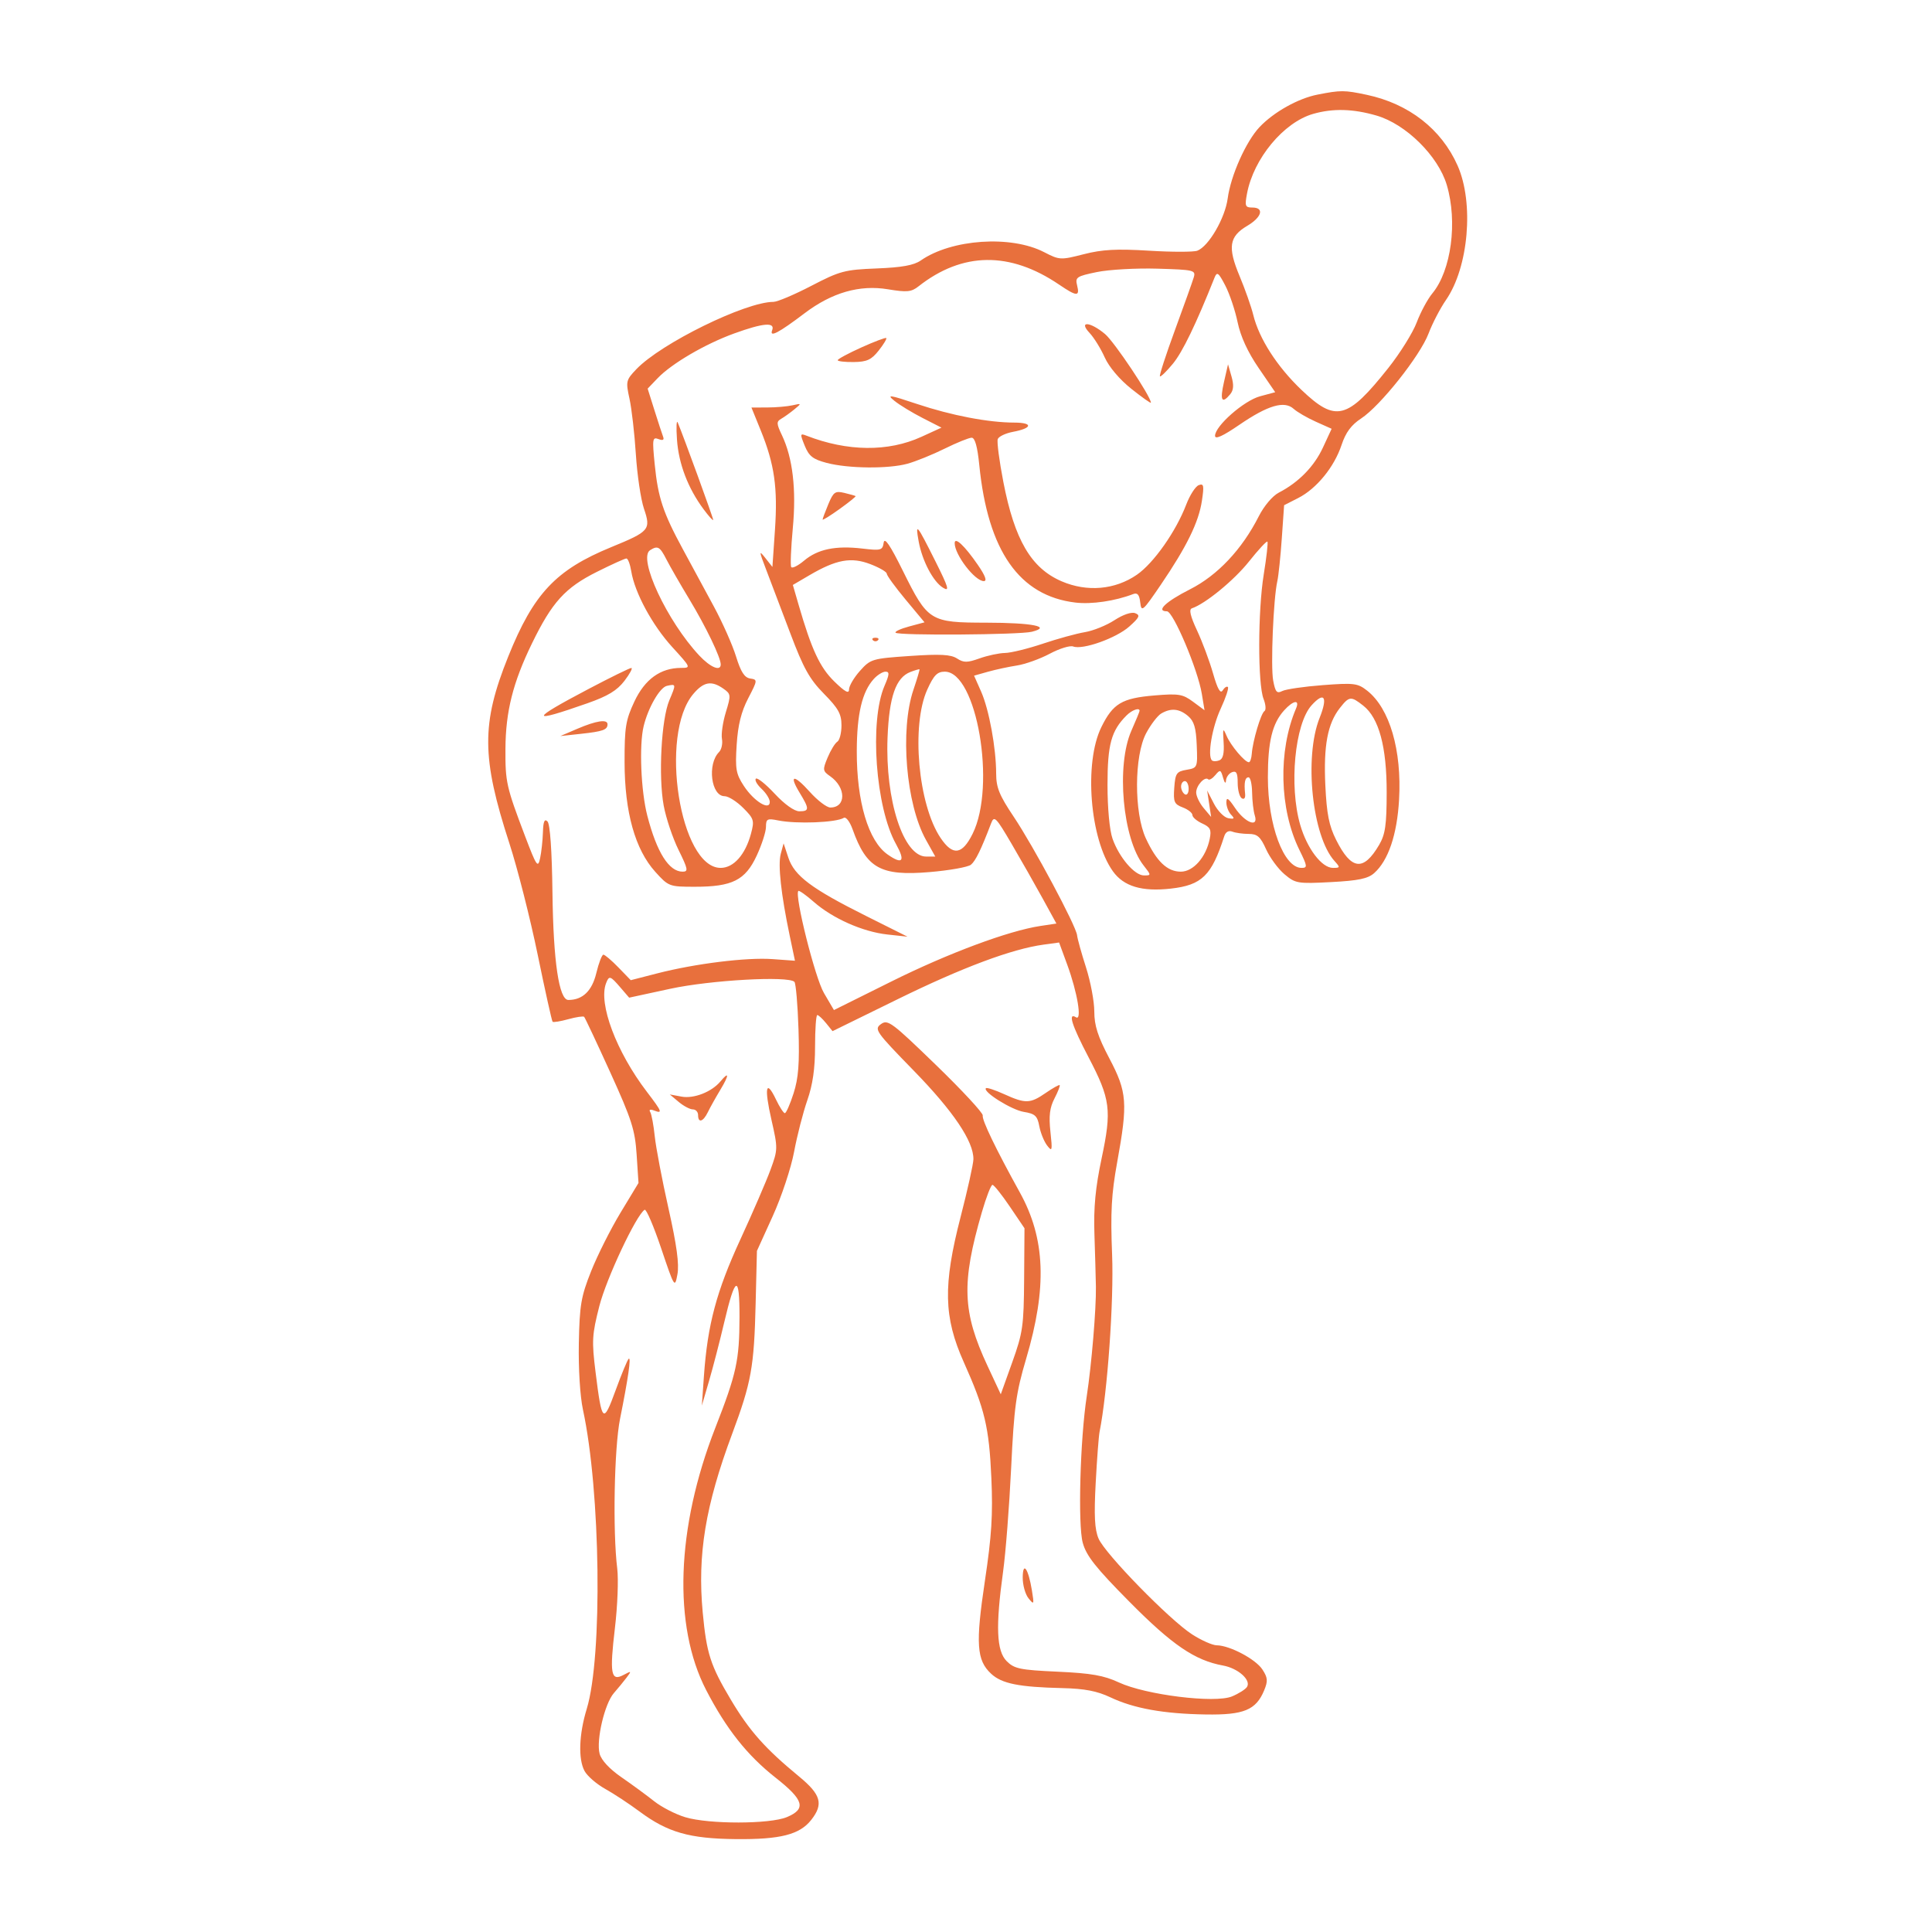
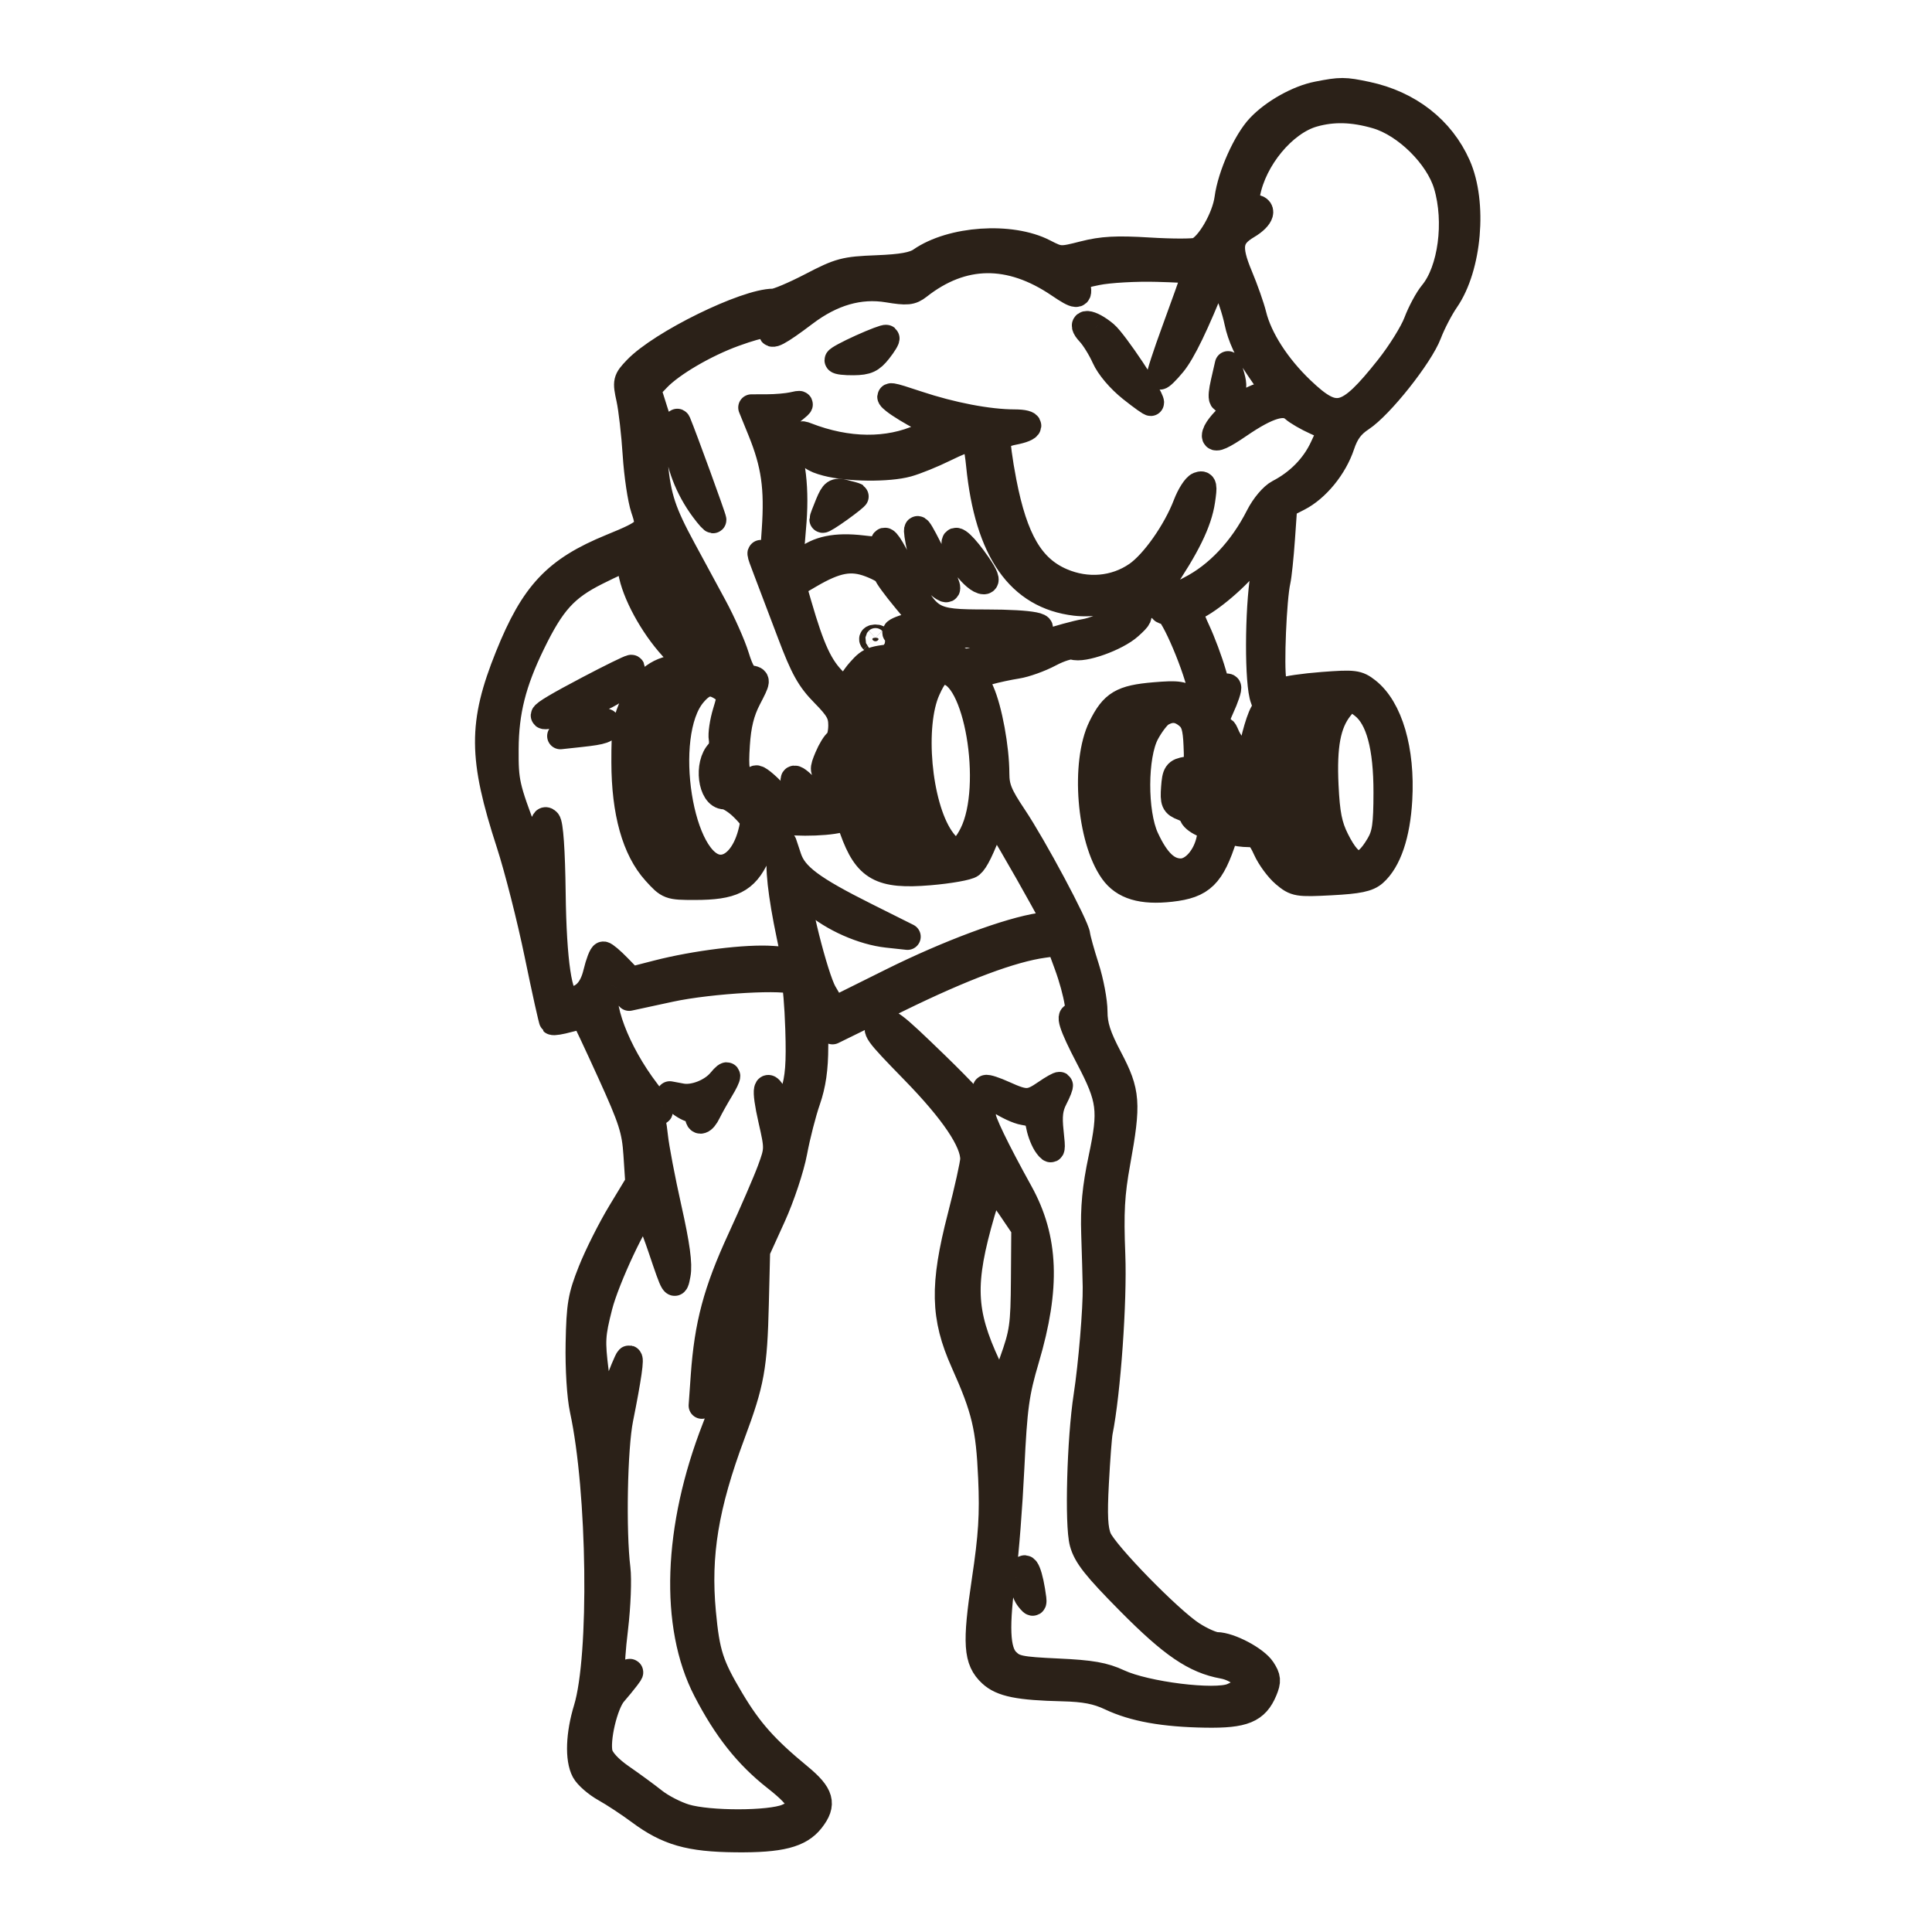
<svg xmlns="http://www.w3.org/2000/svg" width="512" height="512" viewBox="0 0 512 512">
-   <path fill="#E8703D" fill-rule="evenodd" d="M349.147 25.075c-5.133 1.009-11.571 4.612-15.34 8.586-3.597 3.791-7.646 12.853-8.454 18.92-.698 5.239-5.032 12.698-8.051 13.857-.972.373-6.727.372-12.789-.001-8.615-.53-12.397-.326-17.321.935-6.126 1.57-6.414 1.555-10.496-.552-8.793-4.538-24.53-3.469-32.698 2.22-1.811 1.262-5.027 1.841-11.658 2.101-8.488.333-9.755.67-17.33 4.609-4.495 2.338-9.014 4.25-10.043 4.25-7.41 0-29.793 10.996-36.334 17.85-2.74 2.87-2.82 3.219-1.81 7.827.581 2.653 1.342 9.292 1.69 14.755.349 5.463 1.314 11.934 2.145 14.381 1.883 5.547 1.48 6.021-8.658 10.177-14.693 6.023-20.597 12.292-27.318 29.01-7.146 17.777-7.09 26.725.31 49.5 2.145 6.6 5.516 19.855 7.491 29.454 1.976 9.6 3.758 17.621 3.961 17.823s2.073-.102 4.156-.677 3.974-.859 4.203-.63c.228.228 3.341 6.847 6.917 14.709 5.682 12.493 6.564 15.24 6.995 21.807l.493 7.514-4.753 7.858c-2.614 4.322-6.121 11.297-7.793 15.5-2.687 6.755-3.066 8.977-3.266 19.142-.13 6.651.329 14.056 1.089 17.563 4.686 21.632 5.241 65.455 1.004 79.319-2.054 6.721-2.289 13.255-.59 16.43.716 1.338 3.17 3.472 5.452 4.743s6.399 3.982 9.149 6.026c7.436 5.527 13.219 7.183 25.5 7.303 11.805.115 16.913-1.187 19.984-5.091 3.301-4.197 2.602-6.699-3.209-11.488-8.994-7.41-13.182-12.122-18.081-20.344-5.429-9.114-6.449-12.274-7.465-23.143-1.433-15.322.704-28.295 7.796-47.318 5.087-13.645 5.817-17.689 6.227-34.5l.342-14 4.199-9.242c2.309-5.083 4.85-12.733 5.646-17s2.373-10.415 3.504-13.663c1.44-4.134 2.057-8.409 2.057-14.25 0-4.59.265-8.345.59-8.345s1.366.96 2.316 2.133l1.727 2.132 17.434-8.549c16.994-8.334 30.087-13.227 38.467-14.376l4.137-.567 2.151 5.864c2.701 7.364 3.971 14.971 2.33 13.957-2.21-1.366-1.131 2.076 3.311 10.567 5.827 11.136 6.195 13.976 3.473 26.839-1.636 7.731-2.138 13.006-1.903 20 .175 5.225.352 11.525.393 14 .096 5.817-1.15 20.707-2.426 29-1.753 11.39-2.373 34.057-1.063 38.841.953 3.478 3.41 6.585 12.376 15.644 11.331 11.449 17.341 15.544 24.8 16.898 3.985.724 7.487 3.837 6.363 5.656-.396.641-2.188 1.778-3.983 2.528-4.499 1.88-22.862-.392-29.993-3.711-3.968-1.847-7.316-2.434-16.222-2.842-9.971-.457-11.477-.768-13.5-2.794-2.704-2.707-2.962-9.169-.949-23.72.685-4.95 1.647-17.325 2.138-27.5.779-16.16 1.281-19.816 3.97-28.905 5.599-18.927 5.109-31.839-1.674-44.095-6.356-11.486-10.099-19.253-9.826-20.391.146-.61-5.427-6.625-12.384-13.367-11.737-11.372-12.79-12.154-14.594-10.836-1.842 1.347-1.385 1.994 8.689 12.325 10.506 10.774 15.891 18.771 15.815 23.486-.02 1.256-1.548 8.133-3.394 15.283-4.682 18.132-4.497 26.553.849 38.5 5.582 12.476 6.699 17.172 7.303 30.694.432 9.662.077 15.313-1.707 27.211-2.504 16.706-2.212 21.08 1.647 24.657 2.837 2.629 7.332 3.532 18.936 3.805 5.846.138 9.148.775 12.686 2.45 6.219 2.943 14.066 4.354 25.217 4.536 10.123.165 13.351-1.165 15.518-6.396 1.027-2.48.952-3.354-.477-5.535-1.795-2.739-8.644-6.363-12.095-6.4-1.13-.012-4.055-1.307-6.5-2.877-5.975-3.836-23.104-21.374-24.82-25.412-1.034-2.434-1.221-6.073-.756-14.733.339-6.325.799-12.408 1.021-13.517 2.1-10.479 3.816-34.705 3.327-46.983-.448-11.249-.184-16.063 1.347-24.5 2.849-15.706 2.633-18.579-2.065-27.5-3.072-5.833-4-8.72-4-12.442 0-2.666-.991-7.932-2.202-11.703s-2.272-7.593-2.358-8.494c-.233-2.446-11.519-23.55-16.816-31.447-3.789-5.649-4.625-7.707-4.632-11.403-.011-6.778-1.88-16.97-3.984-21.727l-1.871-4.228 3.682-1.037c2.024-.57 5.481-1.314 7.681-1.654s6.112-1.743 8.694-3.12c2.582-1.376 5.379-2.239 6.217-1.918 2.507.963 11.444-2.224 14.88-5.307 2.695-2.416 2.943-2.98 1.548-3.522-.987-.382-3.221.374-5.5 1.862-2.112 1.378-5.639 2.803-7.839 3.167s-7.226 1.745-11.168 3.068-8.442 2.425-10 2.449-4.583.668-6.723 1.431c-3.291 1.173-4.216 1.176-6 .021-1.631-1.055-4.454-1.204-12.462-.657-10.037.686-10.441.806-13.25 3.95-1.593 1.783-2.897 4.002-2.897 4.93 0 1.22-1.082.63-3.907-2.128-3.826-3.737-6.01-8.429-9.46-20.332l-1.52-5.241 4.397-2.577c7.112-4.167 11.04-4.884 16.125-2.943 2.401.917 4.365 2.057 4.365 2.533s2.252 3.571 5.004 6.878l5.003 6.012-4.104 1.105c-2.258.608-3.859 1.351-3.559 1.651.789.789 32.852.563 36.107-.254 5.386-1.352.172-2.392-12.066-2.408-14.944-.019-15.486-.356-22.123-13.756-3.394-6.854-4.854-8.99-5.082-7.437-.296 2.021-.708 2.133-5.663 1.551-7.053-.829-11.803.155-15.413 3.193-1.625 1.367-3.165 2.137-3.423 1.71s-.069-5.051.419-10.276c.964-10.303-.013-18.652-2.886-24.678-1.454-3.048-1.478-3.598-.189-4.338.811-.466 2.375-1.586 3.475-2.49 1.96-1.61 1.95-1.631-.5-1.082-1.375.308-4.381.567-6.68.574l-4.18.014 2.472 6.082c3.625 8.923 4.522 15.192 3.762 26.293l-.677 9.875-1.877-2.375c-1.712-2.166-1.691-1.89.233 3.125 1.161 3.025 4.03 10.59 6.376 16.811 3.503 9.287 5.099 12.156 8.919 16.034 3.827 3.886 4.652 5.372 4.652 8.38 0 2.011-.496 3.963-1.102 4.338s-1.758 2.252-2.561 4.172c-1.373 3.287-1.333 3.579.674 4.985 4.244 2.973 4.264 8.28.031 8.28-.943 0-3.381-1.857-5.418-4.126-4.278-4.766-5.664-4.629-2.682.263 2.587 4.244 2.572 4.863-.122 4.863-1.307 0-3.916-1.864-6.514-4.653-2.383-2.56-4.632-4.355-4.997-3.99s.316 1.577 1.514 2.693c1.197 1.115 2.177 2.676 2.177 3.468 0 2.427-4.207-.167-6.871-4.236-2.095-3.201-2.316-4.472-1.901-10.934.335-5.221 1.205-8.73 3.042-12.271 2.519-4.854 2.53-4.965.533-5.268-1.508-.228-2.485-1.751-3.744-5.836-.937-3.039-3.584-9.002-5.882-13.25s-5.982-11.056-8.189-15.13c-5.296-9.779-6.593-13.686-7.481-22.518-.677-6.747-.593-7.322.988-6.715 1.162.445 1.57.249 1.245-.599-.266-.693-1.298-3.85-2.295-7.015l-1.812-5.753 2.647-2.763c3.72-3.883 12.578-9.064 20.274-11.857 7.709-2.798 10.927-3.07 10.075-.85-.767 2.001 1.719.697 8.604-4.514 7.241-5.481 14.567-7.588 22.066-6.348 5.062.837 6.209.727 8.123-.779 11.64-9.155 24.226-9.309 37.255-.456 4.679 3.18 5.523 3.22 4.772.226-.546-2.175-.16-2.438 5.231-3.551 3.201-.661 10.422-1.067 16.047-.901 9.691.284 10.195.405 9.634 2.3-.326 1.1-2.562 7.366-4.969 13.924s-4.207 12.094-4 12.302c.208.207 1.76-1.3 3.449-3.35 2.545-3.086 6.097-10.432 11.022-22.791.662-1.659 1.04-1.383 2.843 2.075 1.144 2.195 2.615 6.57 3.27 9.723.784 3.78 2.685 7.916 5.579 12.144l4.389 6.411-4.025 1.084C329.654 106.17 322 112.895 322 115.493c0 1.023 2.022.109 6.422-2.903 7.586-5.193 11.943-6.475 14.413-4.239.936.846 3.582 2.381 5.881 3.41l4.179 1.872-2.304 4.974c-2.331 5.029-6.447 9.233-11.706 11.952-1.649.853-3.909 3.529-5.301 6.276-4.447 8.774-10.92 15.643-18.229 19.344-6.422 3.251-9.12 5.821-6.11 5.821 1.665 0 8.184 15.408 9.248 21.858l.719 4.359-3.054-2.258c-2.728-2.017-3.816-2.194-10.205-1.658-8.641.724-11.006 2.134-14.085 8.397-4.652 9.463-3.047 29.625 3.04 38.172 2.872 4.034 7.699 5.483 15.388 4.619 8.217-.923 10.805-3.459 14.128-13.843.378-1.182 1.163-1.635 2.166-1.25.866.332 2.818.604 4.34.604 2.267 0 3.097.733 4.598 4.063 1.008 2.234 3.202 5.215 4.877 6.624 2.902 2.443 3.478 2.539 12.338 2.076 7.217-.378 9.769-.908 11.421-2.375 3.748-3.328 6.076-10.185 6.604-19.461.749-13.127-2.491-24.204-8.45-28.891-2.517-1.98-3.464-2.098-11.777-1.468-4.973.377-9.807 1.083-10.744 1.569-1.413.733-1.82.259-2.391-2.788-.697-3.716.055-21.752 1.1-26.349.312-1.375.844-6.463 1.182-11.307l.615-8.807 3.752-1.914c4.852-2.475 9.528-8.201 11.469-14.043 1.105-3.328 2.569-5.31 5.194-7.032 5.086-3.335 15.635-16.627 17.862-22.507 1.019-2.689 3.097-6.69 4.618-8.89 6.001-8.681 7.472-25.711 3.077-35.622-4.284-9.662-12.916-16.386-24.074-18.754-5.933-1.258-6.885-1.262-13.054-.049M348 30.18c-7.82 2.234-15.786 11.834-17.529 21.125-.622 3.312-.475 3.695 1.418 3.695 3.231 0 2.514 2.565-1.357 4.848-4.8 2.832-5.233 5.661-2.036 13.297 1.463 3.495 3.1 8.144 3.638 10.331 1.545 6.283 6.305 13.684 12.762 19.843 9.091 8.672 12.132 7.908 23.012-5.784 3.116-3.921 6.506-9.358 7.534-12.082s2.89-6.185 4.139-7.691c5.017-6.052 6.737-18.96 3.83-28.749-2.279-7.674-10.827-16.12-18.602-18.38-6.24-1.814-11.543-1.957-16.809-.453m-59.236 58.07c1.161 1.237 2.96 4.146 3.997 6.463 1.136 2.538 3.945 5.853 7.062 8.335 2.848 2.267 5.177 3.916 5.177 3.664 0-1.621-9.667-16.095-12.139-18.175-3.956-3.329-7.164-3.554-4.097-.287m-60.514 3.837c-3.437 1.551-6.25 3.066-6.25 3.367 0 .3 1.912.521 4.25.491 3.492-.046 4.672-.59 6.617-3.05 1.302-1.647 2.202-3.137 2-3.311-.202-.175-3.179.952-6.617 2.503m96.109 9.188c-1.109 4.844-.569 5.888 1.658 3.205.898-1.083.996-2.442.342-4.724l-.919-3.205zm-87.331 4.949c1.349 1.092 4.707 3.138 7.462 4.545l5.01 2.559-5.329 2.438c-8.802 4.027-19.61 3.914-30.476-.319-1.678-.654-1.709-.465-.436 2.675 1.12 2.762 2.179 3.591 5.805 4.548 5.736 1.512 16.344 1.62 21.436.218 2.2-.606 6.634-2.404 9.853-3.995s6.435-2.893 7.148-2.893c.876 0 1.531 2.353 2.021 7.25 2.275 22.754 10.615 34.676 25.491 36.438 4.287.508 10.473-.402 15.284-2.249 1.145-.439 1.64.149 1.879 2.232.303 2.642.662 2.332 5.441-4.692 6.878-10.109 10.053-16.594 10.904-22.273.609-4.057.487-4.646-.856-4.131-.862.331-2.348 2.647-3.303 5.148-2.72 7.122-8.621 15.51-13.076 18.588-5.776 3.99-13.204 4.64-19.934 1.745-8.089-3.48-12.472-10.955-15.459-26.362-1.076-5.548-1.74-10.65-1.477-11.336s2.083-1.548 4.042-1.916c5.163-.969 5.373-2.441.351-2.45-6.866-.012-16.636-1.881-25.772-4.93-7.374-2.461-8.147-2.569-6.009-.838M179.406 116.5c.446 6.417 2.911 12.876 7.04 18.444 1.405 1.895 2.554 3.163 2.554 2.819 0-.56-7.827-22.052-9.382-25.763-.346-.825-.441 1.2-.212 4.5m40.113 17.108c-.835 2-1.519 3.834-1.519 4.076s2.024-1.013 4.498-2.79 4.387-3.317 4.25-3.422-1.477-.485-2.979-.846c-2.435-.584-2.894-.262-4.25 2.982m23.932 9.845c.94 5.189 3.858 10.73 6.488 12.32 1.764 1.066 1.435-.07-2.033-7-4.971-9.936-5.38-10.425-4.455-5.32m9.549.49c0 3.085 5.354 10.057 7.722 10.057.919 0 .393-1.426-1.59-4.308-3.481-5.06-6.132-7.545-6.132-5.749m77.977 4.885c-3.948 4.962-11.562 11.2-15.118 12.386-.822.274-.403 2.075 1.358 5.841 1.401 2.995 3.311 8.113 4.245 11.374 1.195 4.173 1.955 5.515 2.564 4.529.476-.77 1.096-1.169 1.378-.887.283.282-.575 2.863-1.905 5.735-2.273 4.905-3.563 12.464-2.336 13.69.303.303 1.189.306 1.968.007.982-.376 1.332-1.846 1.139-4.773-.249-3.776-.165-3.962.785-1.731 1.101 2.584 4.827 7.001 5.907 7.001.337 0 .685-1.012.774-2.25.243-3.39 2.426-10.732 3.363-11.311.454-.28.343-1.731-.245-3.224-1.55-3.934-1.519-23.353.053-33.003.742-4.559 1.177-8.462.966-8.673s-2.415 2.169-4.896 5.289m-158.699-3.021c-3.308 2.102 4.517 18.84 13.063 27.943 2.935 3.126 5.659 4.249 5.659 2.333 0-1.84-3.916-9.979-8.271-17.192-2.455-4.065-5.209-8.854-6.122-10.641-1.734-3.398-2.312-3.724-4.329-2.443m-14.117 5.749c-8.395 4.2-11.86 8.021-17.178 18.944-5.047 10.369-6.983 18.063-7.036 27.979-.048 8.763.242 10.053 5.192 23.084 3.051 8.033 3.416 8.571 3.991 5.889.348-1.624.687-4.729.752-6.902.085-2.85.421-3.647 1.208-2.86.686.686 1.174 7.698 1.318 18.95.234 18.244 1.738 28.36 4.217 28.36 3.785 0 6.269-2.391 7.406-7.129.643-2.679 1.485-4.871 1.873-4.871s2.178 1.521 3.979 3.38l3.276 3.38 7.019-1.806c10.097-2.597 23.678-4.277 30.554-3.78l5.941.43-1.375-6.552c-2.318-11.049-3.175-18.866-2.388-21.775l.752-2.777 1.268 3.816c1.595 4.799 6.127 8.195 20.57 15.415l11 5.5-5.327-.578c-6.509-.705-14.499-4.244-19.502-8.637-2.056-1.805-3.903-3.11-4.104-2.899-1.069 1.119 4.419 23.002 6.777 27.026l2.657 4.534 15.312-7.615c14.983-7.451 30.973-13.404 39.416-14.675l4.23-.636-3.634-6.626c-1.999-3.644-5.693-10.143-8.21-14.442-4.191-7.159-4.65-7.622-5.458-5.5-2.645 6.944-4.107 9.946-5.346 10.974-.76.63-5.697 1.51-10.972 1.955-12.944 1.092-16.71-.997-20.385-11.309-.731-2.051-1.774-3.414-2.344-3.062-2.027 1.253-12.491 1.666-17.36.686-2.933-.59-3.251-.423-3.26 1.71-.005 1.299-1.118 4.743-2.472 7.652-3.02 6.487-6.457 8.211-16.37 8.211-6.786 0-6.982-.074-10.49-3.956-5.347-5.919-8.117-15.802-8.14-29.044-.016-9.255.292-11.161 2.595-16.071 2.782-5.932 6.94-8.929 12.388-8.929 2.65 0 2.608-.1-2.329-5.502-5.294-5.793-9.959-14.411-10.883-20.106-.303-1.866-.881-3.392-1.285-3.392-.405 0-3.934 1.6-7.843 3.556m73.172 18.111a.95.95 0 0 0 1.334 0c.366-.367.066-.667-.667-.667s-1.033.3-.667.667m-75.325 12.897c-15.716 8.269-15.797 9.242-.315 3.802 5.396-1.896 7.844-3.381 9.801-5.947 1.434-1.88 2.247-3.409 1.807-3.398-.441.012-5.523 2.506-11.293 5.543m85.294-4.499c-3.896 1.475-5.665 6.536-6.093 17.435-.651 16.552 4.206 31.5 10.235 31.5h2.415l-2.464-4.41c-5.297-9.476-6.939-29.12-3.328-39.788.983-2.905 1.708-5.345 1.61-5.425-.097-.079-1.166.23-2.375.688m-9.742 1.869c-3.092 3.416-4.471 9.254-4.504 19.066-.046 13.429 3.058 23.865 8.161 27.439 3.985 2.792 4.78 1.807 2.228-2.759-5.417-9.692-7.076-32.585-3.038-41.93 1.309-3.031 1.359-3.75.261-3.75-.747 0-2.146.87-3.108 1.934m14.176 2.816c-4.302 9.497-2.418 30.49 3.527 39.313 3.242 4.81 5.714 4.49 8.491-1.102 6.298-12.679 1.097-42.961-7.378-42.961-2 0-2.911.933-4.64 4.75m-69.005-.989c-1.883.418-4.979 5.798-6.163 10.707-1.217 5.05-.718 17.163.977 23.705 2.522 9.734 5.736 14.827 9.356 14.827 1.553 0 1.428-.671-1.074-5.75-1.558-3.162-3.331-8.45-3.94-11.75-1.435-7.776-.628-22.892 1.49-27.904 1.838-4.351 1.833-4.385-.646-3.835m6.972 2.181c-9.077 10.786-3.505 46.058 7.275 46.058 3.435 0 6.539-3.493 8.033-9.04.947-3.518.804-3.991-2.074-6.869-1.7-1.7-3.912-3.091-4.916-3.091-3.574 0-4.643-8.513-1.468-11.694.655-.656 1.002-2.231.77-3.5-.231-1.268.234-4.448 1.033-7.066 1.393-4.559 1.364-4.822-.673-6.25-3.151-2.207-5.218-1.831-7.98 1.452m163.883 2.963c-4.453 4.921-6.016 21.369-3.012 31.703 1.829 6.291 5.711 11.392 8.67 11.392 1.934 0 1.961-.116.419-1.82-5.929-6.551-8.113-27.514-3.952-37.93 2.223-5.566 1.258-7.084-2.125-3.345m7.49.726c-3.251 4.132-4.346 9.975-3.847 20.513.358 7.566.975 10.678 2.864 14.442 4.025 8.026 7.243 8.397 11.391 1.316 1.634-2.79 1.987-5.241 2-13.895.018-12.07-2.045-19.73-6.195-22.994-3.287-2.586-3.728-2.542-6.213.618m-14.763.619c-3.148 3.479-4.313 8.271-4.313 17.74 0 12.7 4.2 24.01 8.915 24.01 1.627 0 1.58-.406-.558-4.75-5.318-10.809-5.685-26.276-.891-37.5 1.051-2.46-.731-2.177-3.153.5m-41.765 1.345c-4.055 4.055-5.048 7.675-5.048 18.405 0 6.21.546 12.043 1.336 14.275 1.753 4.955 5.837 9.725 8.325 9.725 1.952 0 1.95-.043-.106-2.658-5.551-7.056-7.302-26.499-3.216-35.719 1.188-2.683 2.161-5.045 2.161-5.25 0-.934-2.007-.223-3.452 1.222m9.195-.511c-.966.563-2.765 2.912-3.997 5.22-3.187 5.97-3.239 21.044-.096 27.845 2.835 6.136 5.683 8.851 9.282 8.851 3.311 0 6.686-3.839 7.661-8.717.483-2.411.153-3.078-2.008-4.062-1.422-.648-2.585-1.649-2.585-2.224s-1.151-1.484-2.558-2.019c-2.269-.863-2.523-1.451-2.25-5.22.278-3.829.599-4.298 3.252-4.753 2.909-.499 2.941-.576 2.704-6.505-.185-4.64-.708-6.397-2.305-7.75-2.322-1.968-4.511-2.174-7.1-.666M153 193.134l-4.5 1.927 5.443-.59c5.859-.636 7.057-1.066 7.057-2.53 0-1.407-2.958-.966-8 1.193m169.09 12.257c-.756.912-1.607 1.425-1.89 1.142-.888-.887-3.2 1.627-3.2 3.479 0 .971.892 2.829 1.981 4.127l1.982 2.361-.527-3.5-.527-3.5 1.799 3.487c.989 1.918 2.697 3.649 3.795 3.847 1.615.291 1.758.112.747-.937-.687-.713-1.25-2.174-1.25-3.245 0-1.509.514-1.185 2.285 1.443 2.674 3.968 6.313 5.363 5.249 2.012-.362-1.142-.684-3.883-.714-6.091-.031-2.209-.453-4.016-.938-4.016-.944 0-1.232 1.37-.916 4.359.118 1.11-.239 1.59-.885 1.191-.594-.367-1.081-2.202-1.081-4.078 0-2.62-.347-3.276-1.5-2.834-.825.317-1.545 1.315-1.6 2.219-.058.954-.379.643-.767-.74-.609-2.173-.789-2.237-2.043-.726m-9.09 3.05c0 .793.45 1.719 1 2.059s1-.309 1-1.441-.45-2.059-1-2.059-1 .648-1 1.441m-152.393 52.141c-2.07 5.395 2.729 18.155 10.813 28.745 4.044 5.298 4.266 5.873 1.916 4.972-1.023-.393-1.417-.238-1.022.401.354.571.894 3.46 1.201 6.42s1.944 11.556 3.638 19.105c2.193 9.778 2.875 14.81 2.371 17.498-.693 3.697-.781 3.557-4.311-6.913-1.982-5.877-3.952-10.471-4.378-10.208-2.221 1.373-10.139 18.212-12.008 25.536-1.936 7.589-2.028 9.205-.999 17.481 1.677 13.485 2.039 13.815 5.308 4.848 1.558-4.273 3.116-8.038 3.462-8.368.723-.687-.103 5.074-2.279 15.901-1.548 7.705-1.963 29.81-.745 39.683.352 2.851.08 9.904-.604 15.673-1.451 12.243-1.078 14.305 2.265 12.523 2.131-1.135 2.179-1.093.812.707-.798 1.053-2.314 2.899-3.367 4.103-2.446 2.798-4.724 12.491-3.776 16.068.456 1.721 2.618 4.047 5.802 6.243 2.791 1.925 6.678 4.775 8.639 6.334s5.682 3.472 8.269 4.25c6.245 1.88 22.388 1.86 26.918-.033 5.202-2.173 4.526-4.537-2.984-10.439-7.52-5.91-13.087-12.935-18.416-23.24-8.822-17.059-7.919-43.007 2.416-69.442 5.641-14.428 6.398-17.886 6.428-29.38.029-11.482-1.121-11.06-4.076 1.497-1.158 4.924-2.961 11.878-4.006 15.453l-1.9 6.5.56-7.919c.957-13.535 3.311-22.349 9.634-36.081 3.293-7.15 6.893-15.475 8.001-18.5 1.97-5.379 1.976-5.671.249-13.253-1.959-8.599-1.44-10.916 1.204-5.371.951 1.993 2.009 3.624 2.352 3.624s1.382-2.363 2.309-5.25c1.304-4.064 1.598-7.917 1.304-17.054-.21-6.492-.696-12.117-1.082-12.5-1.627-1.617-22.247-.463-32.909 1.842l-10.883 2.353-2.319-2.696c-2.701-3.141-2.996-3.227-3.807-1.113m30.338 25.984c-2.326 2.803-7.06 4.659-10.333 4.05l-3.112-.579 2.361 1.982c1.298 1.089 2.986 1.981 3.75 1.981s1.389.675 1.389 1.5c0 2.206 1.341 1.812 2.585-.758.596-1.233 2.103-3.929 3.348-5.992 2.322-3.845 2.328-4.974.012-2.184m86.157 3.091c-4.113 2.836-5.344 2.87-11.001.303-2.419-1.097-4.586-1.808-4.816-1.579-.93.931 6.77 5.754 10.033 6.283 2.982.484 3.593 1.046 4.105 3.779.331 1.765 1.268 4.075 2.081 5.133 1.34 1.745 1.421 1.406.87-3.65-.458-4.199-.191-6.379 1.083-8.842.93-1.799 1.545-3.382 1.367-3.52s-1.853.804-3.722 2.093m-16.899 31.593c-5.456 18.794-5.173 26.421 1.512 40.75l3.499 7.5 3.047-8.5c2.796-7.8 3.055-9.612 3.143-22l.096-13.5-3.892-5.75c-2.14-3.163-4.208-5.75-4.595-5.75-.388 0-1.652 3.262-2.81 7.25m10.827 96.809c-.016 1.957.673 4.432 1.532 5.5 1.462 1.817 1.52 1.685.909-2.059-.953-5.834-2.403-7.878-2.441-3.441" />
+   <path fill="#2B2118" stroke="#2B2118" stroke-width="7" stroke-linejoin="round" fill-rule="evenodd" d="M349.147 25.075c-5.133 1.009-11.571 4.612-15.34 8.586-3.597 3.791-7.646 12.853-8.454 18.92-.698 5.239-5.032 12.698-8.051 13.857-.972.373-6.727.372-12.789-.001-8.615-.53-12.397-.326-17.321.935-6.126 1.57-6.414 1.555-10.496-.552-8.793-4.538-24.53-3.469-32.698 2.22-1.811 1.262-5.027 1.841-11.658 2.101-8.488.333-9.755.67-17.33 4.609-4.495 2.338-9.014 4.25-10.043 4.25-7.41 0-29.793 10.996-36.334 17.85-2.74 2.87-2.82 3.219-1.81 7.827.581 2.653 1.342 9.292 1.69 14.755.349 5.463 1.314 11.934 2.145 14.381 1.883 5.547 1.48 6.021-8.658 10.177-14.693 6.023-20.597 12.292-27.318 29.01-7.146 17.777-7.09 26.725.31 49.5 2.145 6.6 5.516 19.855 7.491 29.454 1.976 9.6 3.758 17.621 3.961 17.823s2.073-.102 4.156-.677 3.974-.859 4.203-.63c.228.228 3.341 6.847 6.917 14.709 5.682 12.493 6.564 15.24 6.995 21.807l.493 7.514-4.753 7.858c-2.614 4.322-6.121 11.297-7.793 15.5-2.687 6.755-3.066 8.977-3.266 19.142-.13 6.651.329 14.056 1.089 17.563 4.686 21.632 5.241 65.455 1.004 79.319-2.054 6.721-2.289 13.255-.59 16.43.716 1.338 3.17 3.472 5.452 4.743s6.399 3.982 9.149 6.026c7.436 5.527 13.219 7.183 25.5 7.303 11.805.115 16.913-1.187 19.984-5.091 3.301-4.197 2.602-6.699-3.209-11.488-8.994-7.41-13.182-12.122-18.081-20.344-5.429-9.114-6.449-12.274-7.465-23.143-1.433-15.322.704-28.295 7.796-47.318 5.087-13.645 5.817-17.689 6.227-34.5l.342-14 4.199-9.242c2.309-5.083 4.85-12.733 5.646-17s2.373-10.415 3.504-13.663c1.44-4.134 2.057-8.409 2.057-14.25 0-4.59.265-8.345.59-8.345s1.366.96 2.316 2.133l1.727 2.132 17.434-8.549c16.994-8.334 30.087-13.227 38.467-14.376l4.137-.567 2.151 5.864c2.701 7.364 3.971 14.971 2.33 13.957-2.21-1.366-1.131 2.076 3.311 10.567 5.827 11.136 6.195 13.976 3.473 26.839-1.636 7.731-2.138 13.006-1.903 20 .175 5.225.352 11.525.393 14 .096 5.817-1.15 20.707-2.426 29-1.753 11.39-2.373 34.057-1.063 38.841.953 3.478 3.41 6.585 12.376 15.644 11.331 11.449 17.341 15.544 24.8 16.898 3.985.724 7.487 3.837 6.363 5.656-.396.641-2.188 1.778-3.983 2.528-4.499 1.88-22.862-.392-29.993-3.711-3.968-1.847-7.316-2.434-16.222-2.842-9.971-.457-11.477-.768-13.5-2.794-2.704-2.707-2.962-9.169-.949-23.72.685-4.95 1.647-17.325 2.138-27.5.779-16.16 1.281-19.816 3.97-28.905 5.599-18.927 5.109-31.839-1.674-44.095-6.356-11.486-10.099-19.253-9.826-20.391.146-.61-5.427-6.625-12.384-13.367-11.737-11.372-12.79-12.154-14.594-10.836-1.842 1.347-1.385 1.994 8.689 12.325 10.506 10.774 15.891 18.771 15.815 23.486-.02 1.256-1.548 8.133-3.394 15.283-4.682 18.132-4.497 26.553.849 38.5 5.582 12.476 6.699 17.172 7.303 30.694.432 9.662.077 15.313-1.707 27.211-2.504 16.706-2.212 21.08 1.647 24.657 2.837 2.629 7.332 3.532 18.936 3.805 5.846.138 9.148.775 12.686 2.45 6.219 2.943 14.066 4.354 25.217 4.536 10.123.165 13.351-1.165 15.518-6.396 1.027-2.48.952-3.354-.477-5.535-1.795-2.739-8.644-6.363-12.095-6.4-1.13-.012-4.055-1.307-6.5-2.877-5.975-3.836-23.104-21.374-24.82-25.412-1.034-2.434-1.221-6.073-.756-14.733.339-6.325.799-12.408 1.021-13.517 2.1-10.479 3.816-34.705 3.327-46.983-.448-11.249-.184-16.063 1.347-24.5 2.849-15.706 2.633-18.579-2.065-27.5-3.072-5.833-4-8.72-4-12.442 0-2.666-.991-7.932-2.202-11.703s-2.272-7.593-2.358-8.494c-.233-2.446-11.519-23.55-16.816-31.447-3.789-5.649-4.625-7.707-4.632-11.403-.011-6.778-1.88-16.97-3.984-21.727l-1.871-4.228 3.682-1.037c2.024-.57 5.481-1.314 7.681-1.654s6.112-1.743 8.694-3.12c2.582-1.376 5.379-2.239 6.217-1.918 2.507.963 11.444-2.224 14.88-5.307 2.695-2.416 2.943-2.98 1.548-3.522-.987-.382-3.221.374-5.5 1.862-2.112 1.378-5.639 2.803-7.839 3.167s-7.226 1.745-11.168 3.068-8.442 2.425-10 2.449-4.583.668-6.723 1.431c-3.291 1.173-4.216 1.176-6 .021-1.631-1.055-4.454-1.204-12.462-.657-10.037.686-10.441.806-13.25 3.95-1.593 1.783-2.897 4.002-2.897 4.93 0 1.22-1.082.63-3.907-2.128-3.826-3.737-6.01-8.429-9.46-20.332l-1.52-5.241 4.397-2.577c7.112-4.167 11.04-4.884 16.125-2.943 2.401.917 4.365 2.057 4.365 2.533s2.252 3.571 5.004 6.878l5.003 6.012-4.104 1.105c-2.258.608-3.859 1.351-3.559 1.651.789.789 32.852.563 36.107-.254 5.386-1.352.172-2.392-12.066-2.408-14.944-.019-15.486-.356-22.123-13.756-3.394-6.854-4.854-8.99-5.082-7.437-.296 2.021-.708 2.133-5.663 1.551-7.053-.829-11.803.155-15.413 3.193-1.625 1.367-3.165 2.137-3.423 1.71s-.069-5.051.419-10.276c.964-10.303-.013-18.652-2.886-24.678-1.454-3.048-1.478-3.598-.189-4.338.811-.466 2.375-1.586 3.475-2.49 1.96-1.61 1.95-1.631-.5-1.082-1.375.308-4.381.567-6.68.574l-4.18.014 2.472 6.082c3.625 8.923 4.522 15.192 3.762 26.293l-.677 9.875-1.877-2.375c-1.712-2.166-1.691-1.89.233 3.125 1.161 3.025 4.03 10.59 6.376 16.811 3.503 9.287 5.099 12.156 8.919 16.034 3.827 3.886 4.652 5.372 4.652 8.38 0 2.011-.496 3.963-1.102 4.338s-1.758 2.252-2.561 4.172c-1.373 3.287-1.333 3.579.674 4.985 4.244 2.973 4.264 8.28.031 8.28-.943 0-3.381-1.857-5.418-4.126-4.278-4.766-5.664-4.629-2.682.263 2.587 4.244 2.572 4.863-.122 4.863-1.307 0-3.916-1.864-6.514-4.653-2.383-2.56-4.632-4.355-4.997-3.99s.316 1.577 1.514 2.693c1.197 1.115 2.177 2.676 2.177 3.468 0 2.427-4.207-.167-6.871-4.236-2.095-3.201-2.316-4.472-1.901-10.934.335-5.221 1.205-8.73 3.042-12.271 2.519-4.854 2.53-4.965.533-5.268-1.508-.228-2.485-1.751-3.744-5.836-.937-3.039-3.584-9.002-5.882-13.25s-5.982-11.056-8.189-15.13c-5.296-9.779-6.593-13.686-7.481-22.518-.677-6.747-.593-7.322.988-6.715 1.162.445 1.57.249 1.245-.599-.266-.693-1.298-3.85-2.295-7.015l-1.812-5.753 2.647-2.763c3.72-3.883 12.578-9.064 20.274-11.857 7.709-2.798 10.927-3.07 10.075-.85-.767 2.001 1.719.697 8.604-4.514 7.241-5.481 14.567-7.588 22.066-6.348 5.062.837 6.209.727 8.123-.779 11.64-9.155 24.226-9.309 37.255-.456 4.679 3.18 5.523 3.22 4.772.226-.546-2.175-.16-2.438 5.231-3.551 3.201-.661 10.422-1.067 16.047-.901 9.691.284 10.195.405 9.634 2.3-.326 1.1-2.562 7.366-4.969 13.924s-4.207 12.094-4 12.302c.208.207 1.76-1.3 3.449-3.35 2.545-3.086 6.097-10.432 11.022-22.791.662-1.659 1.04-1.383 2.843 2.075 1.144 2.195 2.615 6.57 3.27 9.723.784 3.78 2.685 7.916 5.579 12.144l4.389 6.411-4.025 1.084C329.654 106.17 322 112.895 322 115.493c0 1.023 2.022.109 6.422-2.903 7.586-5.193 11.943-6.475 14.413-4.239.936.846 3.582 2.381 5.881 3.41l4.179 1.872-2.304 4.974c-2.331 5.029-6.447 9.233-11.706 11.952-1.649.853-3.909 3.529-5.301 6.276-4.447 8.774-10.92 15.643-18.229 19.344-6.422 3.251-9.12 5.821-6.11 5.821 1.665 0 8.184 15.408 9.248 21.858l.719 4.359-3.054-2.258c-2.728-2.017-3.816-2.194-10.205-1.658-8.641.724-11.006 2.134-14.085 8.397-4.652 9.463-3.047 29.625 3.04 38.172 2.872 4.034 7.699 5.483 15.388 4.619 8.217-.923 10.805-3.459 14.128-13.843.378-1.182 1.163-1.635 2.166-1.25.866.332 2.818.604 4.34.604 2.267 0 3.097.733 4.598 4.063 1.008 2.234 3.202 5.215 4.877 6.624 2.902 2.443 3.478 2.539 12.338 2.076 7.217-.378 9.769-.908 11.421-2.375 3.748-3.328 6.076-10.185 6.604-19.461.749-13.127-2.491-24.204-8.45-28.891-2.517-1.98-3.464-2.098-11.777-1.468-4.973.377-9.807 1.083-10.744 1.569-1.413.733-1.82.259-2.391-2.788-.697-3.716.055-21.752 1.1-26.349.312-1.375.844-6.463 1.182-11.307l.615-8.807 3.752-1.914c4.852-2.475 9.528-8.201 11.469-14.043 1.105-3.328 2.569-5.31 5.194-7.032 5.086-3.335 15.635-16.627 17.862-22.507 1.019-2.689 3.097-6.69 4.618-8.89 6.001-8.681 7.472-25.711 3.077-35.622-4.284-9.662-12.916-16.386-24.074-18.754-5.933-1.258-6.885-1.262-13.054-.049M348 30.18c-7.82 2.234-15.786 11.834-17.529 21.125-.622 3.312-.475 3.695 1.418 3.695 3.231 0 2.514 2.565-1.357 4.848-4.8 2.832-5.233 5.661-2.036 13.297 1.463 3.495 3.1 8.144 3.638 10.331 1.545 6.283 6.305 13.684 12.762 19.843 9.091 8.672 12.132 7.908 23.012-5.784 3.116-3.921 6.506-9.358 7.534-12.082s2.89-6.185 4.139-7.691c5.017-6.052 6.737-18.96 3.83-28.749-2.279-7.674-10.827-16.12-18.602-18.38-6.24-1.814-11.543-1.957-16.809-.453m-59.236 58.07c1.161 1.237 2.96 4.146 3.997 6.463 1.136 2.538 3.945 5.853 7.062 8.335 2.848 2.267 5.177 3.916 5.177 3.664 0-1.621-9.667-16.095-12.139-18.175-3.956-3.329-7.164-3.554-4.097-.287m-60.514 3.837c-3.437 1.551-6.25 3.066-6.25 3.367 0 .3 1.912.521 4.25.491 3.492-.046 4.672-.59 6.617-3.05 1.302-1.647 2.202-3.137 2-3.311-.202-.175-3.179.952-6.617 2.503m96.109 9.188c-1.109 4.844-.569 5.888 1.658 3.205.898-1.083.996-2.442.342-4.724l-.919-3.205zm-87.331 4.949c1.349 1.092 4.707 3.138 7.462 4.545l5.01 2.559-5.329 2.438c-8.802 4.027-19.61 3.914-30.476-.319-1.678-.654-1.709-.465-.436 2.675 1.12 2.762 2.179 3.591 5.805 4.548 5.736 1.512 16.344 1.62 21.436.218 2.2-.606 6.634-2.404 9.853-3.995s6.435-2.893 7.148-2.893c.876 0 1.531 2.353 2.021 7.25 2.275 22.754 10.615 34.676 25.491 36.438 4.287.508 10.473-.402 15.284-2.249 1.145-.439 1.64.149 1.879 2.232.303 2.642.662 2.332 5.441-4.692 6.878-10.109 10.053-16.594 10.904-22.273.609-4.057.487-4.646-.856-4.131-.862.331-2.348 2.647-3.303 5.148-2.72 7.122-8.621 15.51-13.076 18.588-5.776 3.99-13.204 4.64-19.934 1.745-8.089-3.48-12.472-10.955-15.459-26.362-1.076-5.548-1.74-10.65-1.477-11.336s2.083-1.548 4.042-1.916c5.163-.969 5.373-2.441.351-2.45-6.866-.012-16.636-1.881-25.772-4.93-7.374-2.461-8.147-2.569-6.009-.838M179.406 116.5c.446 6.417 2.911 12.876 7.04 18.444 1.405 1.895 2.554 3.163 2.554 2.819 0-.56-7.827-22.052-9.382-25.763-.346-.825-.441 1.2-.212 4.5m40.113 17.108c-.835 2-1.519 3.834-1.519 4.076s2.024-1.013 4.498-2.79 4.387-3.317 4.25-3.422-1.477-.485-2.979-.846c-2.435-.584-2.894-.262-4.25 2.982m23.932 9.845c.94 5.189 3.858 10.73 6.488 12.32 1.764 1.066 1.435-.07-2.033-7-4.971-9.936-5.38-10.425-4.455-5.32m9.549.49c0 3.085 5.354 10.057 7.722 10.057.919 0 .393-1.426-1.59-4.308-3.481-5.06-6.132-7.545-6.132-5.749m77.977 4.885c-3.948 4.962-11.562 11.2-15.118 12.386-.822.274-.403 2.075 1.358 5.841 1.401 2.995 3.311 8.113 4.245 11.374 1.195 4.173 1.955 5.515 2.564 4.529.476-.77 1.096-1.169 1.378-.887.283.282-.575 2.863-1.905 5.735-2.273 4.905-3.563 12.464-2.336 13.69.303.303 1.189.306 1.968.007.982-.376 1.332-1.846 1.139-4.773-.249-3.776-.165-3.962.785-1.731 1.101 2.584 4.827 7.001 5.907 7.001.337 0 .685-1.012.774-2.25.243-3.39 2.426-10.732 3.363-11.311.454-.28.343-1.731-.245-3.224-1.55-3.934-1.519-23.353.053-33.003.742-4.559 1.177-8.462.966-8.673s-2.415 2.169-4.896 5.289m-158.699-3.021c-3.308 2.102 4.517 18.84 13.063 27.943 2.935 3.126 5.659 4.249 5.659 2.333 0-1.84-3.916-9.979-8.271-17.192-2.455-4.065-5.209-8.854-6.122-10.641-1.734-3.398-2.312-3.724-4.329-2.443m-14.117 5.749c-8.395 4.2-11.86 8.021-17.178 18.944-5.047 10.369-6.983 18.063-7.036 27.979-.048 8.763.242 10.053 5.192 23.084 3.051 8.033 3.416 8.571 3.991 5.889.348-1.624.687-4.729.752-6.902.085-2.85.421-3.647 1.208-2.86.686.686 1.174 7.698 1.318 18.95.234 18.244 1.738 28.36 4.217 28.36 3.785 0 6.269-2.391 7.406-7.129.643-2.679 1.485-4.871 1.873-4.871s2.178 1.521 3.979 3.38l3.276 3.38 7.019-1.806c10.097-2.597 23.678-4.277 30.554-3.78l5.941.43-1.375-6.552c-2.318-11.049-3.175-18.866-2.388-21.775l.752-2.777 1.268 3.816c1.595 4.799 6.127 8.195 20.57 15.415l11 5.5-5.327-.578c-6.509-.705-14.499-4.244-19.502-8.637-2.056-1.805-3.903-3.11-4.104-2.899-1.069 1.119 4.419 23.002 6.777 27.026l2.657 4.534 15.312-7.615c14.983-7.451 30.973-13.404 39.416-14.675l4.23-.636-3.634-6.626c-1.999-3.644-5.693-10.143-8.21-14.442-4.191-7.159-4.65-7.622-5.458-5.5-2.645 6.944-4.107 9.946-5.346 10.974-.76.63-5.697 1.51-10.972 1.955-12.944 1.092-16.71-.997-20.385-11.309-.731-2.051-1.774-3.414-2.344-3.062-2.027 1.253-12.491 1.666-17.36.686-2.933-.59-3.251-.423-3.26 1.71-.005 1.299-1.118 4.743-2.472 7.652-3.02 6.487-6.457 8.211-16.37 8.211-6.786 0-6.982-.074-10.49-3.956-5.347-5.919-8.117-15.802-8.14-29.044-.016-9.255.292-11.161 2.595-16.071 2.782-5.932 6.94-8.929 12.388-8.929 2.65 0 2.608-.1-2.329-5.502-5.294-5.793-9.959-14.411-10.883-20.106-.303-1.866-.881-3.392-1.285-3.392-.405 0-3.934 1.6-7.843 3.556m73.172 18.111a.95.95 0 0 0 1.334 0c.366-.367.066-.667-.667-.667s-1.033.3-.667.667m-75.325 12.897c-15.716 8.269-15.797 9.242-.315 3.802 5.396-1.896 7.844-3.381 9.801-5.947 1.434-1.88 2.247-3.409 1.807-3.398-.441.012-5.523 2.506-11.293 5.543m85.294-4.499c-3.896 1.475-5.665 6.536-6.093 17.435-.651 16.552 4.206 31.5 10.235 31.5h2.415l-2.464-4.41c-5.297-9.476-6.939-29.12-3.328-39.788.983-2.905 1.708-5.345 1.61-5.425-.097-.079-1.166.23-2.375.688m-9.742 1.869c-3.092 3.416-4.471 9.254-4.504 19.066-.046 13.429 3.058 23.865 8.161 27.439 3.985 2.792 4.78 1.807 2.228-2.759-5.417-9.692-7.076-32.585-3.038-41.93 1.309-3.031 1.359-3.75.261-3.75-.747 0-2.146.87-3.108 1.934m14.176 2.816c-4.302 9.497-2.418 30.49 3.527 39.313 3.242 4.81 5.714 4.49 8.491-1.102 6.298-12.679 1.097-42.961-7.378-42.961-2 0-2.911.933-4.64 4.75m-69.005-.989c-1.883.418-4.979 5.798-6.163 10.707-1.217 5.05-.718 17.163.977 23.705 2.522 9.734 5.736 14.827 9.356 14.827 1.553 0 1.428-.671-1.074-5.75-1.558-3.162-3.331-8.45-3.94-11.75-1.435-7.776-.628-22.892 1.49-27.904 1.838-4.351 1.833-4.385-.646-3.835m6.972 2.181c-9.077 10.786-3.505 46.058 7.275 46.058 3.435 0 6.539-3.493 8.033-9.04.947-3.518.804-3.991-2.074-6.869-1.7-1.7-3.912-3.091-4.916-3.091-3.574 0-4.643-8.513-1.468-11.694.655-.656 1.002-2.231.77-3.5-.231-1.268.234-4.448 1.033-7.066 1.393-4.559 1.364-4.822-.673-6.25-3.151-2.207-5.218-1.831-7.98 1.452m163.883 2.963c-4.453 4.921-6.016 21.369-3.012 31.703 1.829 6.291 5.711 11.392 8.67 11.392 1.934 0 1.961-.116.419-1.82-5.929-6.551-8.113-27.514-3.952-37.93 2.223-5.566 1.258-7.084-2.125-3.345m7.49.726c-3.251 4.132-4.346 9.975-3.847 20.513.358 7.566.975 10.678 2.864 14.442 4.025 8.026 7.243 8.397 11.391 1.316 1.634-2.79 1.987-5.241 2-13.895.018-12.07-2.045-19.73-6.195-22.994-3.287-2.586-3.728-2.542-6.213.618m-14.763.619c-3.148 3.479-4.313 8.271-4.313 17.74 0 12.7 4.2 24.01 8.915 24.01 1.627 0 1.58-.406-.558-4.75-5.318-10.809-5.685-26.276-.891-37.5 1.051-2.46-.731-2.177-3.153.5m-41.765 1.345c-4.055 4.055-5.048 7.675-5.048 18.405 0 6.21.546 12.043 1.336 14.275 1.753 4.955 5.837 9.725 8.325 9.725 1.952 0 1.95-.043-.106-2.658-5.551-7.056-7.302-26.499-3.216-35.719 1.188-2.683 2.161-5.045 2.161-5.25 0-.934-2.007-.223-3.452 1.222m9.195-.511c-.966.563-2.765 2.912-3.997 5.22-3.187 5.97-3.239 21.044-.096 27.845 2.835 6.136 5.683 8.851 9.282 8.851 3.311 0 6.686-3.839 7.661-8.717.483-2.411.153-3.078-2.008-4.062-1.422-.648-2.585-1.649-2.585-2.224s-1.151-1.484-2.558-2.019c-2.269-.863-2.523-1.451-2.25-5.22.278-3.829.599-4.298 3.252-4.753 2.909-.499 2.941-.576 2.704-6.505-.185-4.64-.708-6.397-2.305-7.75-2.322-1.968-4.511-2.174-7.1-.666M153 193.134l-4.5 1.927 5.443-.59c5.859-.636 7.057-1.066 7.057-2.53 0-1.407-2.958-.966-8 1.193m169.09 12.257c-.756.912-1.607 1.425-1.89 1.142-.888-.887-3.2 1.627-3.2 3.479 0 .971.892 2.829 1.981 4.127l1.982 2.361-.527-3.5-.527-3.5 1.799 3.487c.989 1.918 2.697 3.649 3.795 3.847 1.615.291 1.758.112.747-.937-.687-.713-1.25-2.174-1.25-3.245 0-1.509.514-1.185 2.285 1.443 2.674 3.968 6.313 5.363 5.249 2.012-.362-1.142-.684-3.883-.714-6.091-.031-2.209-.453-4.016-.938-4.016-.944 0-1.232 1.37-.916 4.359.118 1.11-.239 1.59-.885 1.191-.594-.367-1.081-2.202-1.081-4.078 0-2.62-.347-3.276-1.5-2.834-.825.317-1.545 1.315-1.6 2.219-.058.954-.379.643-.767-.74-.609-2.173-.789-2.237-2.043-.726m-9.09 3.05c0 .793.45 1.719 1 2.059s1-.309 1-1.441-.45-2.059-1-2.059-1 .648-1 1.441m-152.393 52.141c-2.07 5.395 2.729 18.155 10.813 28.745 4.044 5.298 4.266 5.873 1.916 4.972-1.023-.393-1.417-.238-1.022.401.354.571.894 3.46 1.201 6.42s1.944 11.556 3.638 19.105c2.193 9.778 2.875 14.81 2.371 17.498-.693 3.697-.781 3.557-4.311-6.913-1.982-5.877-3.952-10.471-4.378-10.208-2.221 1.373-10.139 18.212-12.008 25.536-1.936 7.589-2.028 9.205-.999 17.481 1.677 13.485 2.039 13.815 5.308 4.848 1.558-4.273 3.116-8.038 3.462-8.368.723-.687-.103 5.074-2.279 15.901-1.548 7.705-1.963 29.81-.745 39.683.352 2.851.08 9.904-.604 15.673-1.451 12.243-1.078 14.305 2.265 12.523 2.131-1.135 2.179-1.093.812.707-.798 1.053-2.314 2.899-3.367 4.103-2.446 2.798-4.724 12.491-3.776 16.068.456 1.721 2.618 4.047 5.802 6.243 2.791 1.925 6.678 4.775 8.639 6.334s5.682 3.472 8.269 4.25c6.245 1.88 22.388 1.86 26.918-.033 5.202-2.173 4.526-4.537-2.984-10.439-7.52-5.91-13.087-12.935-18.416-23.24-8.822-17.059-7.919-43.007 2.416-69.442 5.641-14.428 6.398-17.886 6.428-29.38.029-11.482-1.121-11.06-4.076 1.497-1.158 4.924-2.961 11.878-4.006 15.453l-1.9 6.5.56-7.919c.957-13.535 3.311-22.349 9.634-36.081 3.293-7.15 6.893-15.475 8.001-18.5 1.97-5.379 1.976-5.671.249-13.253-1.959-8.599-1.44-10.916 1.204-5.371.951 1.993 2.009 3.624 2.352 3.624s1.382-2.363 2.309-5.25c1.304-4.064 1.598-7.917 1.304-17.054-.21-6.492-.696-12.117-1.082-12.5-1.627-1.617-22.247-.463-32.909 1.842l-10.883 2.353-2.319-2.696c-2.701-3.141-2.996-3.227-3.807-1.113m30.338 25.984c-2.326 2.803-7.06 4.659-10.333 4.05l-3.112-.579 2.361 1.982c1.298 1.089 2.986 1.981 3.75 1.981s1.389.675 1.389 1.5c0 2.206 1.341 1.812 2.585-.758.596-1.233 2.103-3.929 3.348-5.992 2.322-3.845 2.328-4.974.012-2.184m86.157 3.091c-4.113 2.836-5.344 2.87-11.001.303-2.419-1.097-4.586-1.808-4.816-1.579-.93.931 6.77 5.754 10.033 6.283 2.982.484 3.593 1.046 4.105 3.779.331 1.765 1.268 4.075 2.081 5.133 1.34 1.745 1.421 1.406.87-3.65-.458-4.199-.191-6.379 1.083-8.842.93-1.799 1.545-3.382 1.367-3.52s-1.853.804-3.722 2.093m-16.899 31.593c-5.456 18.794-5.173 26.421 1.512 40.75l3.499 7.5 3.047-8.5c2.796-7.8 3.055-9.612 3.143-22l.096-13.5-3.892-5.75c-2.14-3.163-4.208-5.75-4.595-5.75-.388 0-1.652 3.262-2.81 7.25m10.827 96.809c-.016 1.957.673 4.432 1.532 5.5 1.462 1.817 1.52 1.685.909-2.059-.953-5.834-2.403-7.878-2.441-3.441" />
</svg>
